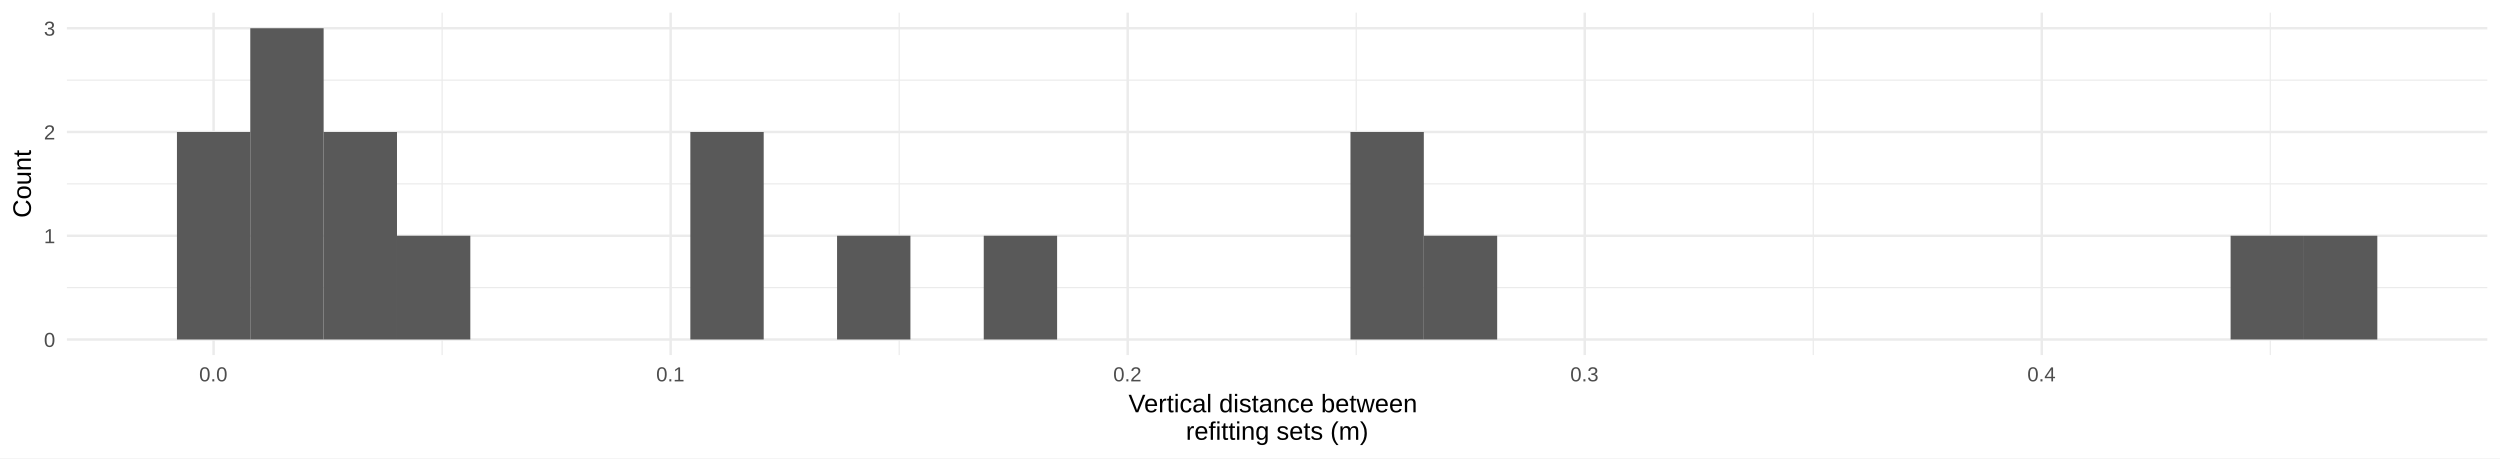
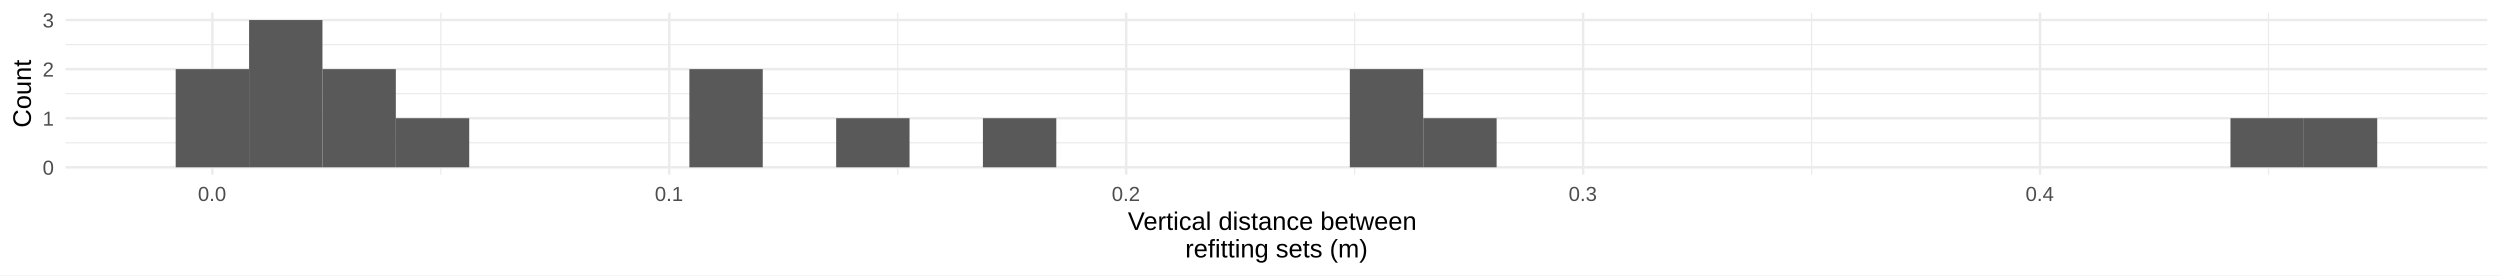
- <svg xmlns="http://www.w3.org/2000/svg" viewBox="0 0 1080.00 198.00">
+ <svg xmlns="http://www.w3.org/2000/svg" viewBox="0 0 1080.00 119.00">
  <defs>
    <style type="text/css">
-     line, polyline, path, rect, circle {
+     line, polyline, polygon, path, rect, circle {
      fill: none;
      stroke: #000000;
      stroke-linecap: round;
      stroke-linejoin: round;
      stroke-miterlimit: 10.00;
    }
  </style>
  </defs>
  <rect width="100%" height="100%" style="stroke: none; fill: #FFFFFF;" />
  <defs>
-     <clipPath id="cpMjguOTExNHwxMDc0LjUyfDE1My4zODZ8NS40Nzk0NQ==">
-       <rect x="28.91" y="5.48" width="1045.61" height="147.91" />
+     <clipPath id="cpMjguMzR8MTA3NC41Mnw3NS40NXw1LjQ4">
+       <rect x="28.34" y="5.48" width="1046.18" height="69.97" />
    </clipPath>
  </defs>
-   <polyline points="28.91,124.25 1074.52,124.25 " style="stroke-width: 0.53; stroke: #EBEBEB; stroke-linecap: butt;" clip-path="url(#cpMjguOTExNHwxMDc0LjUyfDE1My4zODZ8NS40Nzk0NQ==)" />
-   <polyline points="28.91,79.43 1074.52,79.43 " style="stroke-width: 0.53; stroke: #EBEBEB; stroke-linecap: butt;" clip-path="url(#cpMjguOTExNHwxMDc0LjUyfDE1My4zODZ8NS40Nzk0NQ==)" />
-   <polyline points="28.91,34.61 1074.52,34.61 " style="stroke-width: 0.53; stroke: #EBEBEB; stroke-linecap: butt;" clip-path="url(#cpMjguOTExNHwxMDc0LjUyfDE1My4zODZ8NS40Nzk0NQ==)" />
-   <polyline points="191.00,153.39 191.00,5.48 " style="stroke-width: 0.53; stroke: #EBEBEB; stroke-linecap: butt;" clip-path="url(#cpMjguOTExNHwxMDc0LjUyfDE1My4zODZ8NS40Nzk0NQ==)" />
-   <polyline points="388.45,153.39 388.45,5.48 " style="stroke-width: 0.53; stroke: #EBEBEB; stroke-linecap: butt;" clip-path="url(#cpMjguOTExNHwxMDc0LjUyfDE1My4zODZ8NS40Nzk0NQ==)" />
-   <polyline points="585.89,153.39 585.89,5.48 " style="stroke-width: 0.53; stroke: #EBEBEB; stroke-linecap: butt;" clip-path="url(#cpMjguOTExNHwxMDc0LjUyfDE1My4zODZ8NS40Nzk0NQ==)" />
-   <polyline points="783.33,153.39 783.33,5.48 " style="stroke-width: 0.53; stroke: #EBEBEB; stroke-linecap: butt;" clip-path="url(#cpMjguOTExNHwxMDc0LjUyfDE1My4zODZ8NS40Nzk0NQ==)" />
-   <polyline points="980.77,153.39 980.77,5.48 " style="stroke-width: 0.53; stroke: #EBEBEB; stroke-linecap: butt;" clip-path="url(#cpMjguOTExNHwxMDc0LjUyfDE1My4zODZ8NS40Nzk0NQ==)" />
-   <polyline points="28.91,146.66 1074.52,146.66 " style="stroke-width: 1.07; stroke: #EBEBEB; stroke-linecap: butt;" clip-path="url(#cpMjguOTExNHwxMDc0LjUyfDE1My4zODZ8NS40Nzk0NQ==)" />
-   <polyline points="28.91,101.84 1074.52,101.84 " style="stroke-width: 1.07; stroke: #EBEBEB; stroke-linecap: butt;" clip-path="url(#cpMjguOTExNHwxMDc0LjUyfDE1My4zODZ8NS40Nzk0NQ==)" />
-   <polyline points="28.91,57.02 1074.52,57.02 " style="stroke-width: 1.07; stroke: #EBEBEB; stroke-linecap: butt;" clip-path="url(#cpMjguOTExNHwxMDc0LjUyfDE1My4zODZ8NS40Nzk0NQ==)" />
-   <polyline points="28.91,12.20 1074.52,12.20 " style="stroke-width: 1.07; stroke: #EBEBEB; stroke-linecap: butt;" clip-path="url(#cpMjguOTExNHwxMDc0LjUyfDE1My4zODZ8NS40Nzk0NQ==)" />
-   <polyline points="92.28,153.39 92.28,5.48 " style="stroke-width: 1.07; stroke: #EBEBEB; stroke-linecap: butt;" clip-path="url(#cpMjguOTExNHwxMDc0LjUyfDE1My4zODZ8NS40Nzk0NQ==)" />
-   <polyline points="289.72,153.39 289.72,5.48 " style="stroke-width: 1.07; stroke: #EBEBEB; stroke-linecap: butt;" clip-path="url(#cpMjguOTExNHwxMDc0LjUyfDE1My4zODZ8NS40Nzk0NQ==)" />
-   <polyline points="487.17,153.39 487.17,5.48 " style="stroke-width: 1.07; stroke: #EBEBEB; stroke-linecap: butt;" clip-path="url(#cpMjguOTExNHwxMDc0LjUyfDE1My4zODZ8NS40Nzk0NQ==)" />
-   <polyline points="684.61,153.39 684.61,5.48 " style="stroke-width: 1.07; stroke: #EBEBEB; stroke-linecap: butt;" clip-path="url(#cpMjguOTExNHwxMDc0LjUyfDE1My4zODZ8NS40Nzk0NQ==)" />
-   <polyline points="882.05,153.39 882.05,5.48 " style="stroke-width: 1.07; stroke: #EBEBEB; stroke-linecap: butt;" clip-path="url(#cpMjguOTExNHwxMDc0LjUyfDE1My4zODZ8NS40Nzk0NQ==)" />
-   <rect x="76.44" y="57.02" width="31.69" height="89.64" style="stroke-width: 1.07; stroke: none; stroke-linecap: butt; fill: #595959;" clip-path="url(#cpMjguOTExNHwxMDc0LjUyfDE1My4zODZ8NS40Nzk0NQ==)" />
-   <rect x="108.12" y="12.20" width="31.69" height="134.46" style="stroke-width: 1.07; stroke: none; stroke-linecap: butt; fill: #595959;" clip-path="url(#cpMjguOTExNHwxMDc0LjUyfDE1My4zODZ8NS40Nzk0NQ==)" />
-   <rect x="139.81" y="57.02" width="31.69" height="89.64" style="stroke-width: 1.07; stroke: none; stroke-linecap: butt; fill: #595959;" clip-path="url(#cpMjguOTExNHwxMDc0LjUyfDE1My4zODZ8NS40Nzk0NQ==)" />
-   <rect x="171.49" y="101.84" width="31.69" height="44.82" style="stroke-width: 1.07; stroke: none; stroke-linecap: butt; fill: #595959;" clip-path="url(#cpMjguOTExNHwxMDc0LjUyfDE1My4zODZ8NS40Nzk0NQ==)" />
-   <rect x="203.18" y="146.66" width="31.69" height="0.00" style="stroke-width: 1.07; stroke: none; stroke-linecap: butt; fill: #595959;" clip-path="url(#cpMjguOTExNHwxMDc0LjUyfDE1My4zODZ8NS40Nzk0NQ==)" />
-   <rect x="234.86" y="146.66" width="31.69" height="0.00" style="stroke-width: 1.07; stroke: none; stroke-linecap: butt; fill: #595959;" clip-path="url(#cpMjguOTExNHwxMDc0LjUyfDE1My4zODZ8NS40Nzk0NQ==)" />
-   <rect x="266.55" y="146.66" width="31.69" height="0.00" style="stroke-width: 1.07; stroke: none; stroke-linecap: butt; fill: #595959;" clip-path="url(#cpMjguOTExNHwxMDc0LjUyfDE1My4zODZ8NS40Nzk0NQ==)" />
-   <rect x="298.23" y="57.02" width="31.69" height="89.64" style="stroke-width: 1.07; stroke: none; stroke-linecap: butt; fill: #595959;" clip-path="url(#cpMjguOTExNHwxMDc0LjUyfDE1My4zODZ8NS40Nzk0NQ==)" />
-   <rect x="329.92" y="146.66" width="31.69" height="0.00" style="stroke-width: 1.07; stroke: none; stroke-linecap: butt; fill: #595959;" clip-path="url(#cpMjguOTExNHwxMDc0LjUyfDE1My4zODZ8NS40Nzk0NQ==)" />
-   <rect x="361.61" y="101.84" width="31.69" height="44.82" style="stroke-width: 1.07; stroke: none; stroke-linecap: butt; fill: #595959;" clip-path="url(#cpMjguOTExNHwxMDc0LjUyfDE1My4zODZ8NS40Nzk0NQ==)" />
-   <rect x="393.29" y="146.66" width="31.69" height="0.00" style="stroke-width: 1.07; stroke: none; stroke-linecap: butt; fill: #595959;" clip-path="url(#cpMjguOTExNHwxMDc0LjUyfDE1My4zODZ8NS40Nzk0NQ==)" />
-   <rect x="424.98" y="101.84" width="31.69" height="44.82" style="stroke-width: 1.07; stroke: none; stroke-linecap: butt; fill: #595959;" clip-path="url(#cpMjguOTExNHwxMDc0LjUyfDE1My4zODZ8NS40Nzk0NQ==)" />
-   <rect x="456.66" y="146.66" width="31.69" height="0.00" style="stroke-width: 1.07; stroke: none; stroke-linecap: butt; fill: #595959;" clip-path="url(#cpMjguOTExNHwxMDc0LjUyfDE1My4zODZ8NS40Nzk0NQ==)" />
-   <rect x="488.35" y="146.66" width="31.69" height="0.00" style="stroke-width: 1.07; stroke: none; stroke-linecap: butt; fill: #595959;" clip-path="url(#cpMjguOTExNHwxMDc0LjUyfDE1My4zODZ8NS40Nzk0NQ==)" />
-   <rect x="520.03" y="146.66" width="31.69" height="0.00" style="stroke-width: 1.07; stroke: none; stroke-linecap: butt; fill: #595959;" clip-path="url(#cpMjguOTExNHwxMDc0LjUyfDE1My4zODZ8NS40Nzk0NQ==)" />
-   <rect x="551.72" y="146.66" width="31.69" height="0.00" style="stroke-width: 1.07; stroke: none; stroke-linecap: butt; fill: #595959;" clip-path="url(#cpMjguOTExNHwxMDc0LjUyfDE1My4zODZ8NS40Nzk0NQ==)" />
-   <rect x="583.40" y="57.02" width="31.69" height="89.64" style="stroke-width: 1.07; stroke: none; stroke-linecap: butt; fill: #595959;" clip-path="url(#cpMjguOTExNHwxMDc0LjUyfDE1My4zODZ8NS40Nzk0NQ==)" />
-   <rect x="615.09" y="101.84" width="31.69" height="44.82" style="stroke-width: 1.07; stroke: none; stroke-linecap: butt; fill: #595959;" clip-path="url(#cpMjguOTExNHwxMDc0LjUyfDE1My4zODZ8NS40Nzk0NQ==)" />
-   <rect x="646.77" y="146.66" width="31.69" height="0.00" style="stroke-width: 1.07; stroke: none; stroke-linecap: butt; fill: #595959;" clip-path="url(#cpMjguOTExNHwxMDc0LjUyfDE1My4zODZ8NS40Nzk0NQ==)" />
-   <rect x="678.46" y="146.66" width="31.69" height="0.00" style="stroke-width: 1.07; stroke: none; stroke-linecap: butt; fill: #595959;" clip-path="url(#cpMjguOTExNHwxMDc0LjUyfDE1My4zODZ8NS40Nzk0NQ==)" />
-   <rect x="710.14" y="146.66" width="31.69" height="0.00" style="stroke-width: 1.07; stroke: none; stroke-linecap: butt; fill: #595959;" clip-path="url(#cpMjguOTExNHwxMDc0LjUyfDE1My4zODZ8NS40Nzk0NQ==)" />
-   <rect x="741.83" y="146.66" width="31.69" height="0.00" style="stroke-width: 1.07; stroke: none; stroke-linecap: butt; fill: #595959;" clip-path="url(#cpMjguOTExNHwxMDc0LjUyfDE1My4zODZ8NS40Nzk0NQ==)" />
-   <rect x="773.51" y="146.66" width="31.69" height="0.00" style="stroke-width: 1.07; stroke: none; stroke-linecap: butt; fill: #595959;" clip-path="url(#cpMjguOTExNHwxMDc0LjUyfDE1My4zODZ8NS40Nzk0NQ==)" />
-   <rect x="805.20" y="146.66" width="31.69" height="0.00" style="stroke-width: 1.07; stroke: none; stroke-linecap: butt; fill: #595959;" clip-path="url(#cpMjguOTExNHwxMDc0LjUyfDE1My4zODZ8NS40Nzk0NQ==)" />
-   <rect x="836.88" y="146.66" width="31.69" height="0.00" style="stroke-width: 1.07; stroke: none; stroke-linecap: butt; fill: #595959;" clip-path="url(#cpMjguOTExNHwxMDc0LjUyfDE1My4zODZ8NS40Nzk0NQ==)" />
-   <rect x="868.57" y="146.66" width="31.69" height="0.00" style="stroke-width: 1.07; stroke: none; stroke-linecap: butt; fill: #595959;" clip-path="url(#cpMjguOTExNHwxMDc0LjUyfDE1My4zODZ8NS40Nzk0NQ==)" />
-   <rect x="900.25" y="146.66" width="31.69" height="0.00" style="stroke-width: 1.07; stroke: none; stroke-linecap: butt; fill: #595959;" clip-path="url(#cpMjguOTExNHwxMDc0LjUyfDE1My4zODZ8NS40Nzk0NQ==)" />
-   <rect x="931.94" y="146.66" width="31.69" height="0.00" style="stroke-width: 1.07; stroke: none; stroke-linecap: butt; fill: #595959;" clip-path="url(#cpMjguOTExNHwxMDc0LjUyfDE1My4zODZ8NS40Nzk0NQ==)" />
-   <rect x="963.62" y="101.84" width="31.69" height="44.82" style="stroke-width: 1.07; stroke: none; stroke-linecap: butt; fill: #595959;" clip-path="url(#cpMjguOTExNHwxMDc0LjUyfDE1My4zODZ8NS40Nzk0NQ==)" />
-   <rect x="995.31" y="101.84" width="31.69" height="44.82" style="stroke-width: 1.07; stroke: none; stroke-linecap: butt; fill: #595959;" clip-path="url(#cpMjguOTExNHwxMDc0LjUyfDE1My4zODZ8NS40Nzk0NQ==)" />
+   <polyline points="28.34,61.67 1074.52,61.67 " style="stroke-width: 0.53; stroke: #EBEBEB; stroke-linecap: butt;" clip-path="url(#cpMjguMzR8MTA3NC41Mnw3NS40NXw1LjQ4)" />
+   <polyline points="28.34,40.47 1074.52,40.47 " style="stroke-width: 0.53; stroke: #EBEBEB; stroke-linecap: butt;" clip-path="url(#cpMjguMzR8MTA3NC41Mnw3NS40NXw1LjQ4)" />
+   <polyline points="28.34,19.26 1074.52,19.26 " style="stroke-width: 0.53; stroke: #EBEBEB; stroke-linecap: butt;" clip-path="url(#cpMjguMzR8MTA3NC41Mnw3NS40NXw1LjQ4)" />
+   <polyline points="190.44,75.45 190.44,5.48 " style="stroke-width: 0.53; stroke: #EBEBEB; stroke-linecap: butt;" clip-path="url(#cpMjguMzR8MTA3NC41Mnw3NS40NXw1LjQ4)" />
+   <polyline points="387.83,75.45 387.83,5.48 " style="stroke-width: 0.53; stroke: #EBEBEB; stroke-linecap: butt;" clip-path="url(#cpMjguMzR8MTA3NC41Mnw3NS40NXw1LjQ4)" />
+   <polyline points="585.21,75.45 585.21,5.48 " style="stroke-width: 0.53; stroke: #EBEBEB; stroke-linecap: butt;" clip-path="url(#cpMjguMzR8MTA3NC41Mnw3NS40NXw1LjQ4)" />
+   <polyline points="782.60,75.45 782.60,5.48 " style="stroke-width: 0.53; stroke: #EBEBEB; stroke-linecap: butt;" clip-path="url(#cpMjguMzR8MTA3NC41Mnw3NS40NXw1LjQ4)" />
+   <polyline points="979.99,75.45 979.99,5.48 " style="stroke-width: 0.53; stroke: #EBEBEB; stroke-linecap: butt;" clip-path="url(#cpMjguMzR8MTA3NC41Mnw3NS40NXw1LjQ4)" />
+   <polyline points="28.34,72.27 1074.52,72.27 " style="stroke-width: 1.07; stroke: #EBEBEB; stroke-linecap: butt;" clip-path="url(#cpMjguMzR8MTA3NC41Mnw3NS40NXw1LjQ4)" />
+   <polyline points="28.34,51.07 1074.52,51.07 " style="stroke-width: 1.07; stroke: #EBEBEB; stroke-linecap: butt;" clip-path="url(#cpMjguMzR8MTA3NC41Mnw3NS40NXw1LjQ4)" />
+   <polyline points="28.34,29.86 1074.52,29.86 " style="stroke-width: 1.07; stroke: #EBEBEB; stroke-linecap: butt;" clip-path="url(#cpMjguMzR8MTA3NC41Mnw3NS40NXw1LjQ4)" />
+   <polyline points="28.34,8.66 1074.52,8.66 " style="stroke-width: 1.07; stroke: #EBEBEB; stroke-linecap: butt;" clip-path="url(#cpMjguMzR8MTA3NC41Mnw3NS40NXw1LjQ4)" />
+   <polyline points="91.75,75.45 91.75,5.48 " style="stroke-width: 1.07; stroke: #EBEBEB; stroke-linecap: butt;" clip-path="url(#cpMjguMzR8MTA3NC41Mnw3NS40NXw1LjQ4)" />
+   <polyline points="289.13,75.45 289.13,5.48 " style="stroke-width: 1.07; stroke: #EBEBEB; stroke-linecap: butt;" clip-path="url(#cpMjguMzR8MTA3NC41Mnw3NS40NXw1LjQ4)" />
+   <polyline points="486.52,75.45 486.52,5.48 " style="stroke-width: 1.07; stroke: #EBEBEB; stroke-linecap: butt;" clip-path="url(#cpMjguMzR8MTA3NC41Mnw3NS40NXw1LjQ4)" />
+   <polyline points="683.91,75.45 683.91,5.48 " style="stroke-width: 1.07; stroke: #EBEBEB; stroke-linecap: butt;" clip-path="url(#cpMjguMzR8MTA3NC41Mnw3NS40NXw1LjQ4)" />
+   <polyline points="881.29,75.45 881.29,5.48 " style="stroke-width: 1.07; stroke: #EBEBEB; stroke-linecap: butt;" clip-path="url(#cpMjguMzR8MTA3NC41Mnw3NS40NXw1LjQ4)" />
+   <rect x="75.90" y="29.86" width="31.70" height="42.41" style="stroke-width: 1.07; stroke: none; stroke-linecap: square; stroke-linejoin: miter; fill: #595959;" clip-path="url(#cpMjguMzR8MTA3NC41Mnw3NS40NXw1LjQ4)" />
+   <rect x="107.60" y="8.66" width="31.70" height="63.61" style="stroke-width: 1.07; stroke: none; stroke-linecap: square; stroke-linejoin: miter; fill: #595959;" clip-path="url(#cpMjguMzR8MTA3NC41Mnw3NS40NXw1LjQ4)" />
+   <rect x="139.30" y="29.86" width="31.70" height="42.41" style="stroke-width: 1.07; stroke: none; stroke-linecap: square; stroke-linejoin: miter; fill: #595959;" clip-path="url(#cpMjguMzR8MTA3NC41Mnw3NS40NXw1LjQ4)" />
+   <rect x="171.00" y="51.07" width="31.70" height="21.20" style="stroke-width: 1.07; stroke: none; stroke-linecap: square; stroke-linejoin: miter; fill: #595959;" clip-path="url(#cpMjguMzR8MTA3NC41Mnw3NS40NXw1LjQ4)" />
+   <rect x="202.71" y="72.27" width="31.70" height="0.00" style="stroke-width: 1.07; stroke: none; stroke-linecap: square; stroke-linejoin: miter; fill: #595959;" clip-path="url(#cpMjguMzR8MTA3NC41Mnw3NS40NXw1LjQ4)" />
+   <rect x="234.41" y="72.27" width="31.70" height="0.00" style="stroke-width: 1.07; stroke: none; stroke-linecap: square; stroke-linejoin: miter; fill: #595959;" clip-path="url(#cpMjguMzR8MTA3NC41Mnw3NS40NXw1LjQ4)" />
+   <rect x="266.11" y="72.27" width="31.70" height="0.00" style="stroke-width: 1.07; stroke: none; stroke-linecap: square; stroke-linejoin: miter; fill: #595959;" clip-path="url(#cpMjguMzR8MTA3NC41Mnw3NS40NXw1LjQ4)" />
+   <rect x="297.81" y="29.86" width="31.70" height="42.41" style="stroke-width: 1.07; stroke: none; stroke-linecap: square; stroke-linejoin: miter; fill: #595959;" clip-path="url(#cpMjguMzR8MTA3NC41Mnw3NS40NXw1LjQ4)" />
+   <rect x="329.52" y="72.27" width="31.70" height="0.00" style="stroke-width: 1.07; stroke: none; stroke-linecap: square; stroke-linejoin: miter; fill: #595959;" clip-path="url(#cpMjguMzR8MTA3NC41Mnw3NS40NXw1LjQ4)" />
+   <rect x="361.22" y="51.07" width="31.70" height="21.20" style="stroke-width: 1.07; stroke: none; stroke-linecap: square; stroke-linejoin: miter; fill: #595959;" clip-path="url(#cpMjguMzR8MTA3NC41Mnw3NS40NXw1LjQ4)" />
+   <rect x="392.92" y="72.27" width="31.70" height="0.00" style="stroke-width: 1.07; stroke: none; stroke-linecap: square; stroke-linejoin: miter; fill: #595959;" clip-path="url(#cpMjguMzR8MTA3NC41Mnw3NS40NXw1LjQ4)" />
+   <rect x="424.62" y="51.07" width="31.70" height="21.20" style="stroke-width: 1.07; stroke: none; stroke-linecap: square; stroke-linejoin: miter; fill: #595959;" clip-path="url(#cpMjguMzR8MTA3NC41Mnw3NS40NXw1LjQ4)" />
+   <rect x="456.33" y="72.27" width="31.70" height="0.00" style="stroke-width: 1.07; stroke: none; stroke-linecap: square; stroke-linejoin: miter; fill: #595959;" clip-path="url(#cpMjguMzR8MTA3NC41Mnw3NS40NXw1LjQ4)" />
+   <rect x="488.03" y="72.27" width="31.70" height="0.00" style="stroke-width: 1.07; stroke: none; stroke-linecap: square; stroke-linejoin: miter; fill: #595959;" clip-path="url(#cpMjguMzR8MTA3NC41Mnw3NS40NXw1LjQ4)" />
+   <rect x="519.73" y="72.27" width="31.70" height="0.00" style="stroke-width: 1.07; stroke: none; stroke-linecap: square; stroke-linejoin: miter; fill: #595959;" clip-path="url(#cpMjguMzR8MTA3NC41Mnw3NS40NXw1LjQ4)" />
+   <rect x="551.43" y="72.27" width="31.70" height="0.00" style="stroke-width: 1.07; stroke: none; stroke-linecap: square; stroke-linejoin: miter; fill: #595959;" clip-path="url(#cpMjguMzR8MTA3NC41Mnw3NS40NXw1LjQ4)" />
+   <rect x="583.13" y="29.86" width="31.70" height="42.41" style="stroke-width: 1.07; stroke: none; stroke-linecap: square; stroke-linejoin: miter; fill: #595959;" clip-path="url(#cpMjguMzR8MTA3NC41Mnw3NS40NXw1LjQ4)" />
+   <rect x="614.84" y="51.07" width="31.70" height="21.20" style="stroke-width: 1.07; stroke: none; stroke-linecap: square; stroke-linejoin: miter; fill: #595959;" clip-path="url(#cpMjguMzR8MTA3NC41Mnw3NS40NXw1LjQ4)" />
+   <rect x="646.54" y="72.27" width="31.70" height="0.00" style="stroke-width: 1.07; stroke: none; stroke-linecap: square; stroke-linejoin: miter; fill: #595959;" clip-path="url(#cpMjguMzR8MTA3NC41Mnw3NS40NXw1LjQ4)" />
+   <rect x="678.24" y="72.27" width="31.70" height="0.00" style="stroke-width: 1.07; stroke: none; stroke-linecap: square; stroke-linejoin: miter; fill: #595959;" clip-path="url(#cpMjguMzR8MTA3NC41Mnw3NS40NXw1LjQ4)" />
+   <rect x="709.94" y="72.27" width="31.70" height="0.00" style="stroke-width: 1.07; stroke: none; stroke-linecap: square; stroke-linejoin: miter; fill: #595959;" clip-path="url(#cpMjguMzR8MTA3NC41Mnw3NS40NXw1LjQ4)" />
+   <rect x="741.65" y="72.27" width="31.70" height="0.00" style="stroke-width: 1.07; stroke: none; stroke-linecap: square; stroke-linejoin: miter; fill: #595959;" clip-path="url(#cpMjguMzR8MTA3NC41Mnw3NS40NXw1LjQ4)" />
+   <rect x="773.35" y="72.27" width="31.70" height="0.00" style="stroke-width: 1.07; stroke: none; stroke-linecap: square; stroke-linejoin: miter; fill: #595959;" clip-path="url(#cpMjguMzR8MTA3NC41Mnw3NS40NXw1LjQ4)" />
+   <rect x="805.05" y="72.27" width="31.70" height="0.00" style="stroke-width: 1.07; stroke: none; stroke-linecap: square; stroke-linejoin: miter; fill: #595959;" clip-path="url(#cpMjguMzR8MTA3NC41Mnw3NS40NXw1LjQ4)" />
+   <rect x="836.75" y="72.27" width="31.70" height="0.00" style="stroke-width: 1.07; stroke: none; stroke-linecap: square; stroke-linejoin: miter; fill: #595959;" clip-path="url(#cpMjguMzR8MTA3NC41Mnw3NS40NXw1LjQ4)" />
+   <rect x="868.46" y="72.27" width="31.70" height="0.00" style="stroke-width: 1.07; stroke: none; stroke-linecap: square; stroke-linejoin: miter; fill: #595959;" clip-path="url(#cpMjguMzR8MTA3NC41Mnw3NS40NXw1LjQ4)" />
+   <rect x="900.16" y="72.27" width="31.70" height="0.00" style="stroke-width: 1.07; stroke: none; stroke-linecap: square; stroke-linejoin: miter; fill: #595959;" clip-path="url(#cpMjguMzR8MTA3NC41Mnw3NS40NXw1LjQ4)" />
+   <rect x="931.86" y="72.27" width="31.70" height="0.00" style="stroke-width: 1.07; stroke: none; stroke-linecap: square; stroke-linejoin: miter; fill: #595959;" clip-path="url(#cpMjguMzR8MTA3NC41Mnw3NS40NXw1LjQ4)" />
+   <rect x="963.56" y="51.07" width="31.70" height="21.20" style="stroke-width: 1.07; stroke: none; stroke-linecap: square; stroke-linejoin: miter; fill: #595959;" clip-path="url(#cpMjguMzR8MTA3NC41Mnw3NS40NXw1LjQ4)" />
+   <rect x="995.26" y="51.07" width="31.70" height="21.20" style="stroke-width: 1.07; stroke: none; stroke-linecap: square; stroke-linejoin: miter; fill: #595959;" clip-path="url(#cpMjguMzR8MTA3NC41Mnw3NS40NXw1LjQ4)" />
  <defs>
-     <clipPath id="cpMHwxMDgwfDE5OHww">
-       <rect x="0.00" y="0.00" width="1080.00" height="198.00" />
+     <clipPath id="cpMC4wMHwxMDgwLjAwfDExOS4wMHwwLjAw">
+       <rect x="0.00" y="0.00" width="1080.00" height="119.00" />
    </clipPath>
  </defs>
-   <g clip-path="url(#cpMHwxMDgwfDE5OHww)">
-     <text x="18.97" y="149.88" style="font-size: 8.80px; fill: #4D4D4D; font-family: Arial;" textLength="5.01px" lengthAdjust="spacingAndGlyphs">0</text>
+   <g clip-path="url(#cpMC4wMHwxMDgwLjAwfDExOS4wMHwwLjAw)">
+     <text x="18.41" y="75.49" style="font-size: 8.80px; fill: #4D4D4D; font-family: Arial;" textLength="5.01px" lengthAdjust="spacingAndGlyphs">0</text>
  </g>
-   <g clip-path="url(#cpMHwxMDgwfDE5OHww)">
-     <text x="18.97" y="105.06" style="font-size: 8.80px; fill: #4D4D4D; font-family: Arial;" textLength="5.01px" lengthAdjust="spacingAndGlyphs">1</text>
+   <g clip-path="url(#cpMC4wMHwxMDgwLjAwfDExOS4wMHwwLjAw)">
+     <text x="18.41" y="54.29" style="font-size: 8.80px; fill: #4D4D4D; font-family: Arial;" textLength="5.01px" lengthAdjust="spacingAndGlyphs">1</text>
  </g>
-   <g clip-path="url(#cpMHwxMDgwfDE5OHww)">
-     <text x="18.97" y="60.24" style="font-size: 8.80px; fill: #4D4D4D; font-family: Arial;" textLength="5.01px" lengthAdjust="spacingAndGlyphs">2</text>
+   <g clip-path="url(#cpMC4wMHwxMDgwLjAwfDExOS4wMHwwLjAw)">
+     <text x="18.41" y="33.08" style="font-size: 8.80px; fill: #4D4D4D; font-family: Arial;" textLength="5.01px" lengthAdjust="spacingAndGlyphs">2</text>
  </g>
-   <g clip-path="url(#cpMHwxMDgwfDE5OHww)">
-     <text x="18.97" y="15.42" style="font-size: 8.80px; fill: #4D4D4D; font-family: Arial;" textLength="5.01px" lengthAdjust="spacingAndGlyphs">3</text>
+   <g clip-path="url(#cpMC4wMHwxMDgwLjAwfDExOS4wMHwwLjAw)">
+     <text x="18.41" y="11.88" style="font-size: 8.80px; fill: #4D4D4D; font-family: Arial;" textLength="5.01px" lengthAdjust="spacingAndGlyphs">3</text>
  </g>
-   <g clip-path="url(#cpMHwxMDgwfDE5OHww)">
-     <text x="86.03" y="164.75" style="font-size: 8.80px; fill: #4D4D4D; font-family: Arial;" textLength="12.51px" lengthAdjust="spacingAndGlyphs">0.0</text>
+   <g clip-path="url(#cpMC4wMHwxMDgwLjAwfDExOS4wMHwwLjAw)">
+     <text x="85.49" y="86.82" style="font-size: 8.80px; fill: #4D4D4D; font-family: Arial;" textLength="12.51px" lengthAdjust="spacingAndGlyphs">0.0</text>
  </g>
-   <g clip-path="url(#cpMHwxMDgwfDE5OHww)">
-     <text x="283.47" y="164.75" style="font-size: 8.80px; fill: #4D4D4D; font-family: Arial;" textLength="12.51px" lengthAdjust="spacingAndGlyphs">0.1</text>
+   <g clip-path="url(#cpMC4wMHwxMDgwLjAwfDExOS4wMHwwLjAw)">
+     <text x="282.88" y="86.82" style="font-size: 8.80px; fill: #4D4D4D; font-family: Arial;" textLength="12.51px" lengthAdjust="spacingAndGlyphs">0.1</text>
  </g>
-   <g clip-path="url(#cpMHwxMDgwfDE5OHww)">
-     <text x="480.91" y="164.75" style="font-size: 8.80px; fill: #4D4D4D; font-family: Arial;" textLength="12.51px" lengthAdjust="spacingAndGlyphs">0.2</text>
+   <g clip-path="url(#cpMC4wMHwxMDgwLjAwfDExOS4wMHwwLjAw)">
+     <text x="480.27" y="86.82" style="font-size: 8.80px; fill: #4D4D4D; font-family: Arial;" textLength="12.51px" lengthAdjust="spacingAndGlyphs">0.2</text>
  </g>
-   <g clip-path="url(#cpMHwxMDgwfDE5OHww)">
-     <text x="678.35" y="164.75" style="font-size: 8.80px; fill: #4D4D4D; font-family: Arial;" textLength="12.51px" lengthAdjust="spacingAndGlyphs">0.3</text>
+   <g clip-path="url(#cpMC4wMHwxMDgwLjAwfDExOS4wMHwwLjAw)">
+     <text x="677.65" y="86.82" style="font-size: 8.80px; fill: #4D4D4D; font-family: Arial;" textLength="12.51px" lengthAdjust="spacingAndGlyphs">0.3</text>
  </g>
-   <g clip-path="url(#cpMHwxMDgwfDE5OHww)">
-     <text x="875.80" y="164.75" style="font-size: 8.80px; fill: #4D4D4D; font-family: Arial;" textLength="12.51px" lengthAdjust="spacingAndGlyphs">0.4</text>
+   <g clip-path="url(#cpMC4wMHwxMDgwLjAwfDExOS4wMHwwLjAw)">
+     <text x="875.04" y="86.82" style="font-size: 8.80px; fill: #4D4D4D; font-family: Arial;" textLength="12.51px" lengthAdjust="spacingAndGlyphs">0.4</text>
  </g>
-   <g clip-path="url(#cpMHwxMDgwfDE5OHww)">
-     <text x="487.51" y="178.11" style="font-size: 11.00px; font-family: Arial;" textLength="128.41px" lengthAdjust="spacingAndGlyphs">Vertical distance between </text>
+   <g clip-path="url(#cpMC4wMHwxMDgwLjAwfDExOS4wMHwwLjAw)">
+     <text x="487.23" y="99.33" style="font-size: 11.00px; font-family: Arial;" textLength="128.41px" lengthAdjust="spacingAndGlyphs">Vertical distance between </text>
  </g>
-   <g clip-path="url(#cpMHwxMDgwfDE5OHww)">
-     <text x="512.29" y="189.99" style="font-size: 11.00px; font-family: Arial;" textLength="78.85px" lengthAdjust="spacingAndGlyphs">refitting sets (m)</text>
+   <g clip-path="url(#cpMC4wMHwxMDgwLjAwfDExOS4wMHwwLjAw)">
+     <text x="512.01" y="111.21" style="font-size: 11.00px; font-family: Arial;" textLength="78.85px" lengthAdjust="spacingAndGlyphs">refitting sets (m)</text>
  </g>
-   <g clip-path="url(#cpMHwxMDgwfDE5OHww)">
-     <text transform="translate(13.35,94.11) rotate(-90)" style="font-size: 11.00px; font-family: Arial;" textLength="29.35px" lengthAdjust="spacingAndGlyphs">Count</text>
+   <g clip-path="url(#cpMC4wMHwxMDgwLjAwfDExOS4wMHwwLjAw)">
+     <text transform="translate(13.35,55.14) rotate(-90)" style="font-size: 11.00px; font-family: Arial;" textLength="29.35px" lengthAdjust="spacingAndGlyphs">Count</text>
  </g>
</svg>
